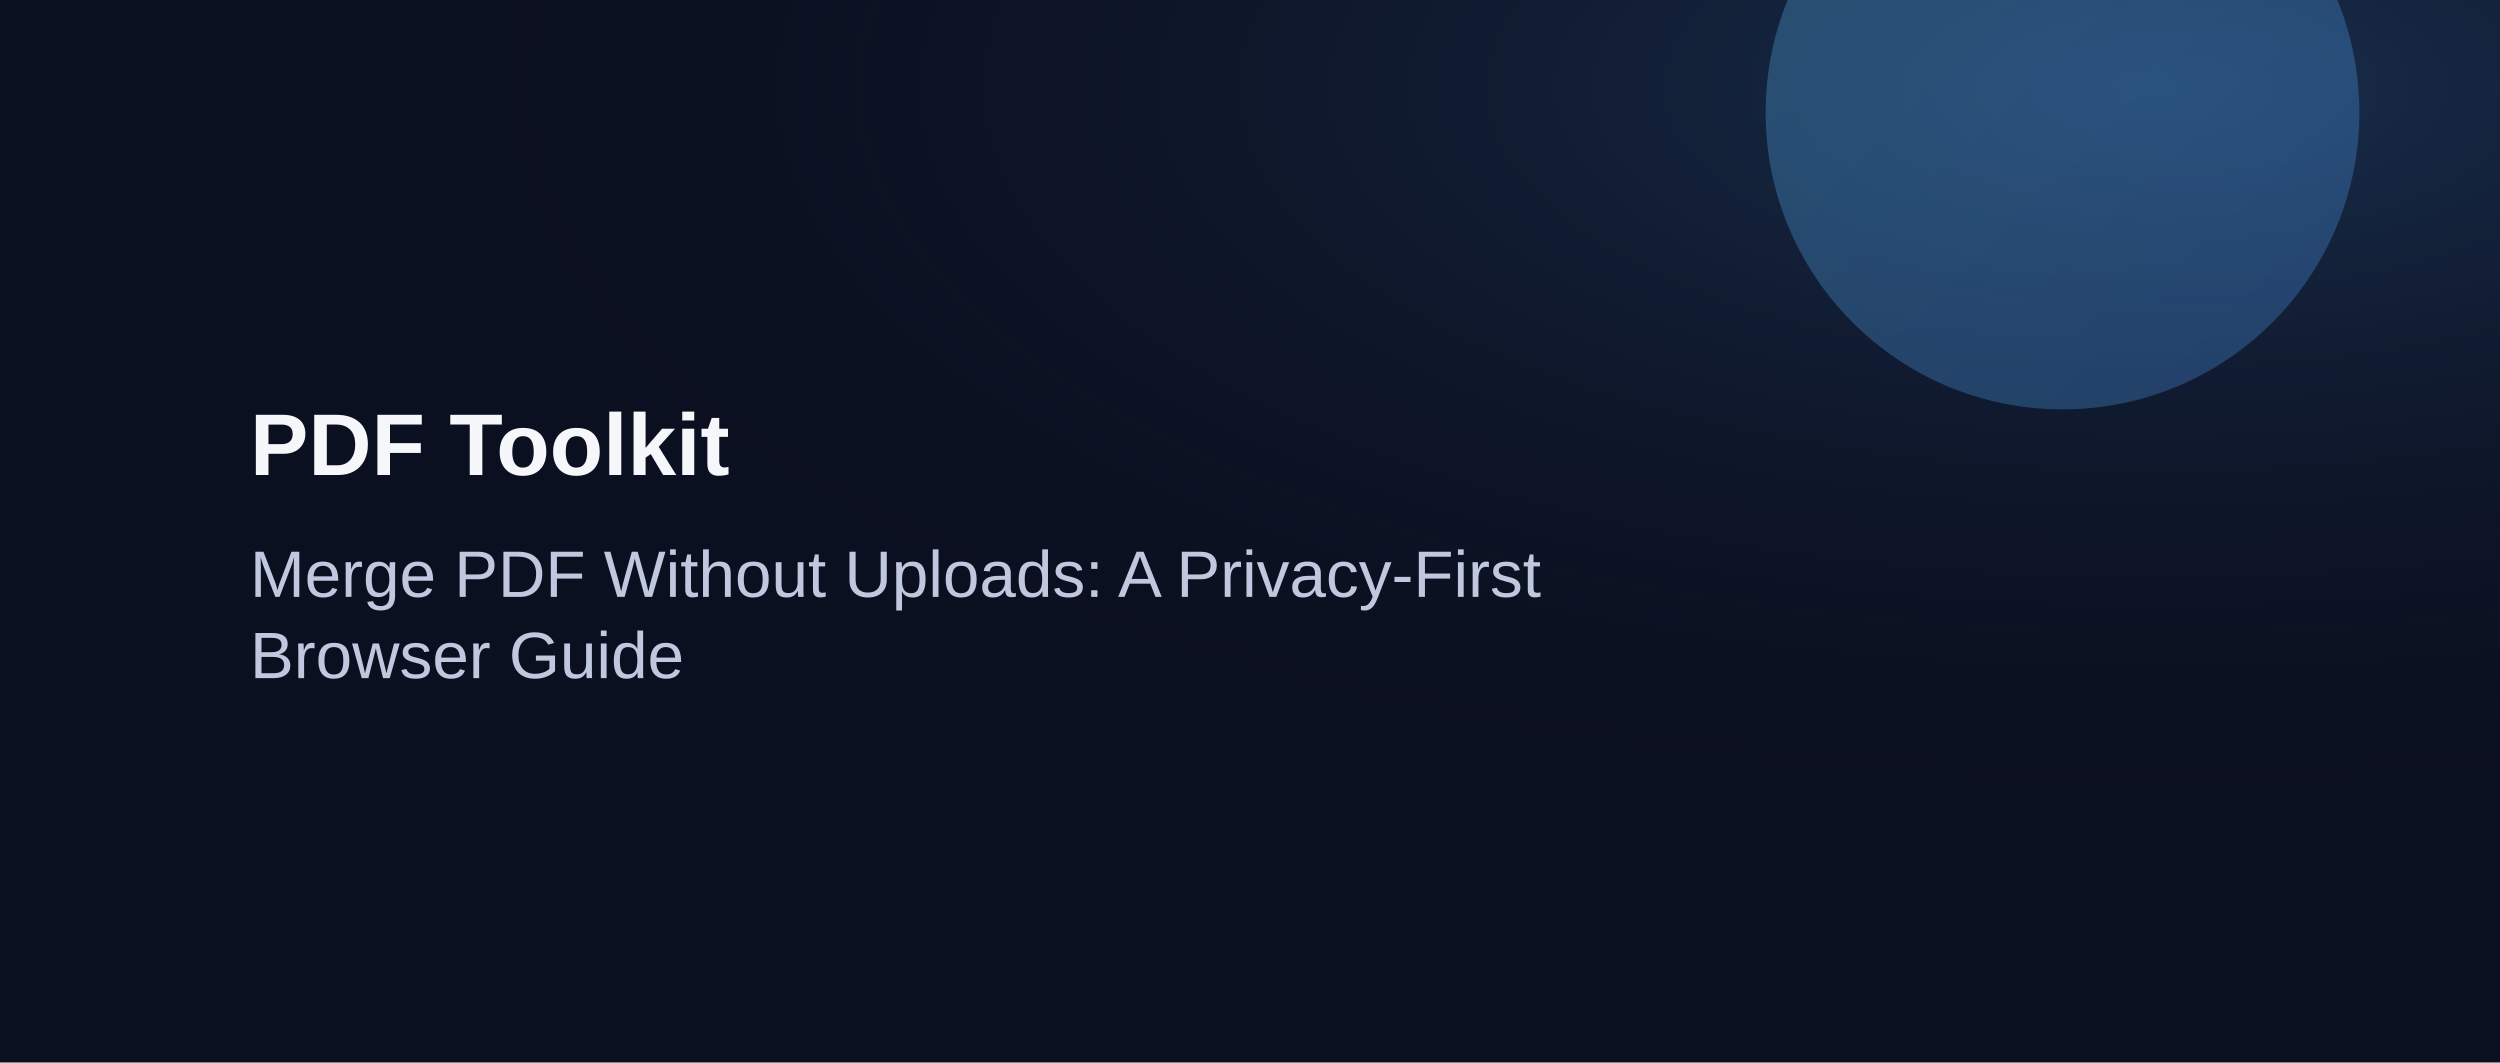
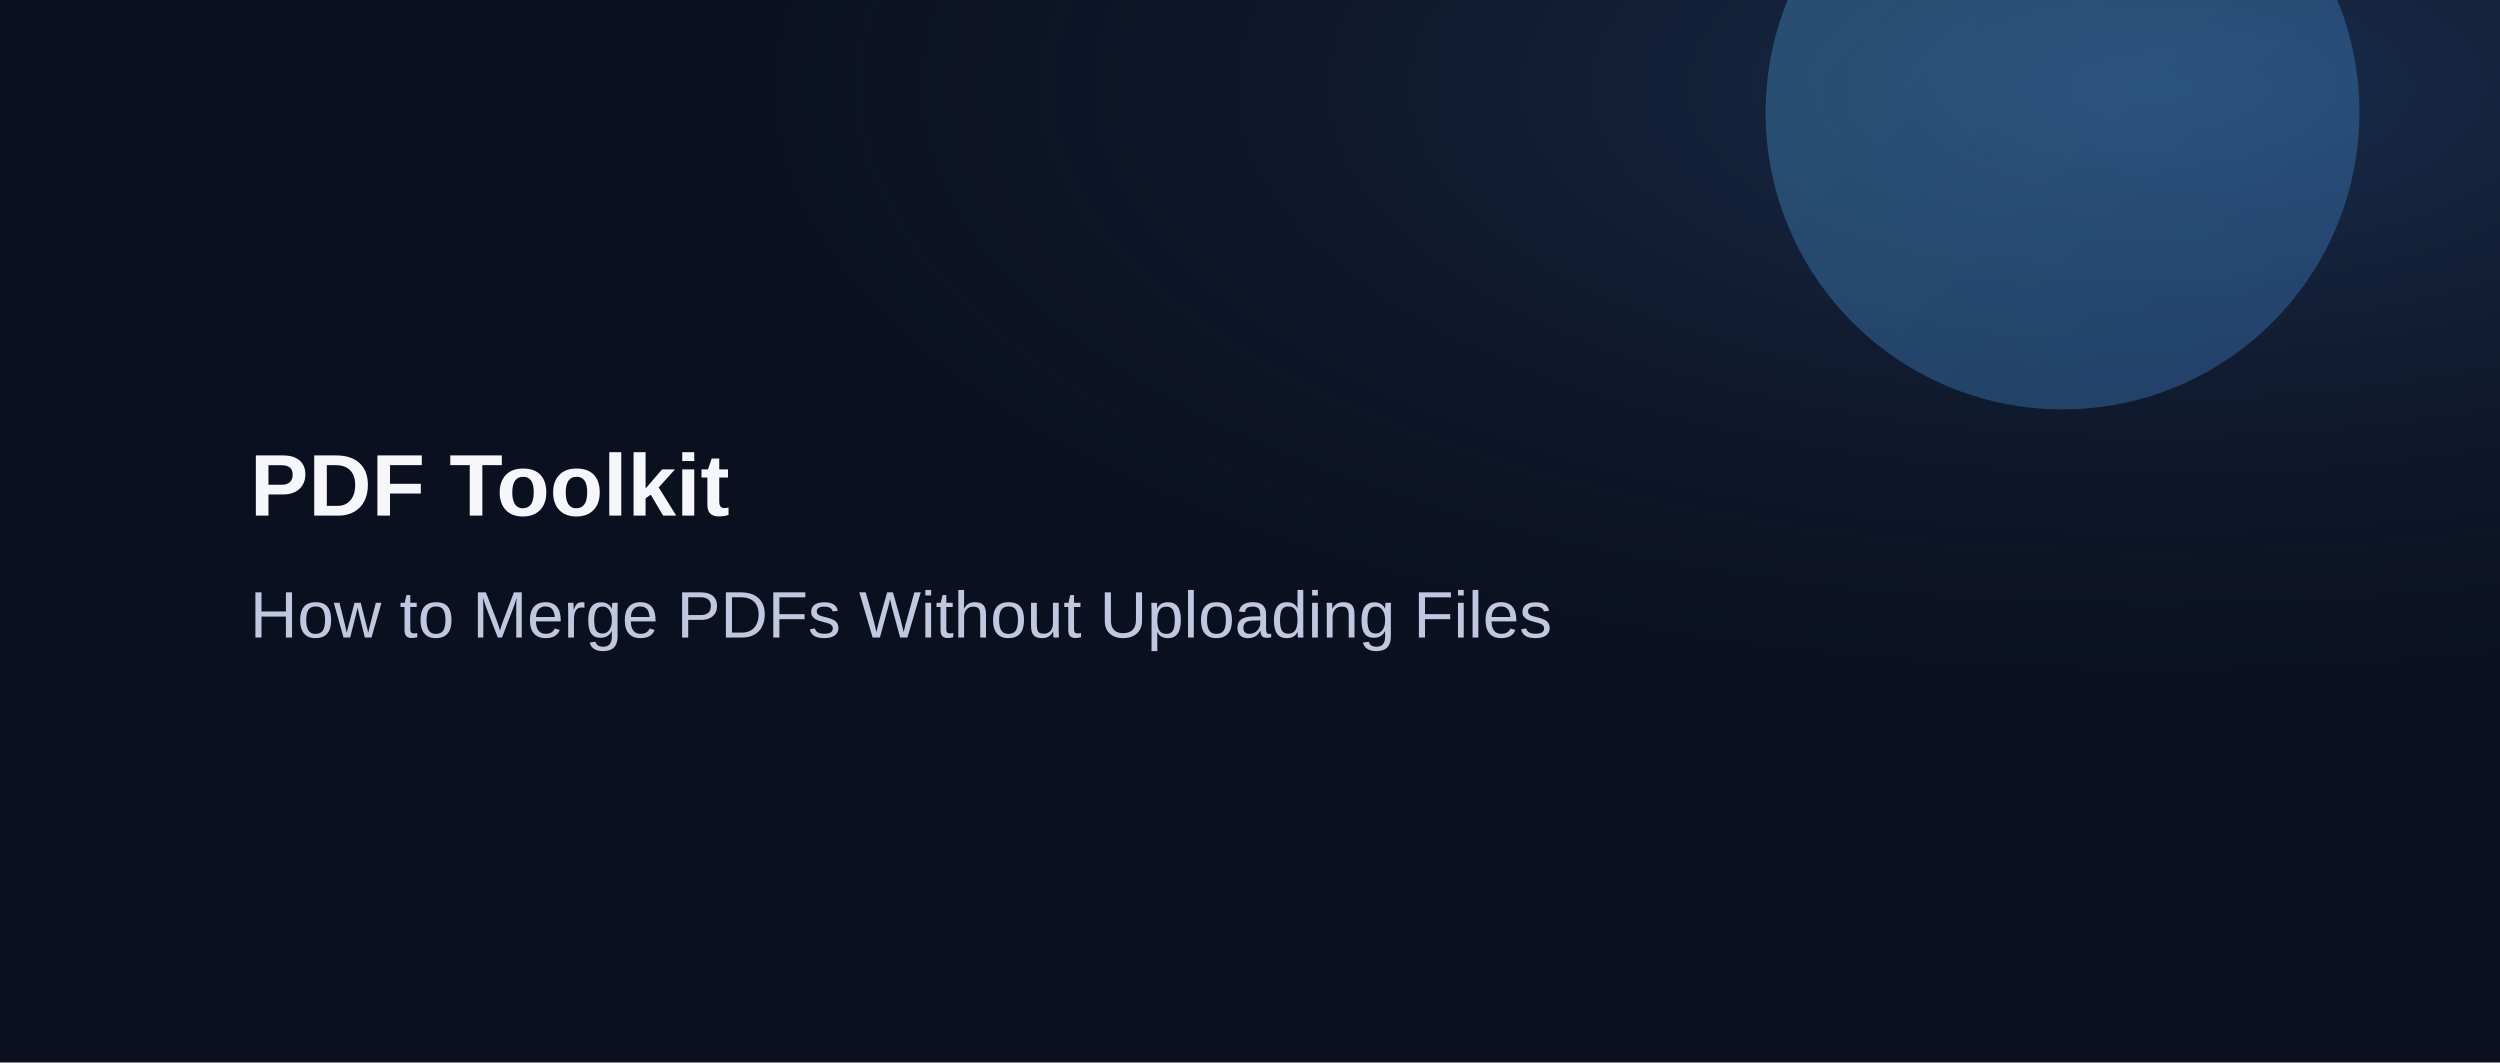
<svg xmlns="http://www.w3.org/2000/svg" width="1600" height="680" viewBox="0 0 1600 680">
  <defs>
    <linearGradient id="g" x1="0" y1="0" x2="1" y2="1">
      <stop offset="0" stop-color="#63C7FF" />
      <stop offset="1" stop-color="#4EA0FF" />
    </linearGradient>
    <radialGradient id="wash" cx="0.86" cy="0.08" r="0.7">
      <stop offset="0" stop-color="#24456F" stop-opacity=".58" />
      <stop offset="1" stop-color="#0B1020" stop-opacity="0" />
    </radialGradient>
  </defs>
  <rect width="1600" height="680" fill="#0B1020" />
  <rect width="1600" height="680" fill="url(#wash)" />
  <circle cx="1320" cy="72" r="190" fill="url(#g)" opacity="0.28" />
-   <text x="160" y="304" fill="#F6F7FB" font-family="Arial, sans-serif" font-size="56" font-weight="700">PDF Toolkit</text>
+   <text x="160" y="330" fill="#F6F7FB" font-family="Arial, sans-serif" font-size="56" font-weight="700">PDF Toolkit</text>
  <text fill="#C0C8DF" font-family="Arial, sans-serif" font-size="42">
-     <tspan x="160" y="382">Merge PDF Without Uploads: A Privacy-First</tspan>
-     <tspan x="160" y="434">Browser Guide</tspan>
+     <tspan x="160" y="408">How to Merge PDFs Without Uploading Files</tspan>
  </text>
</svg>
